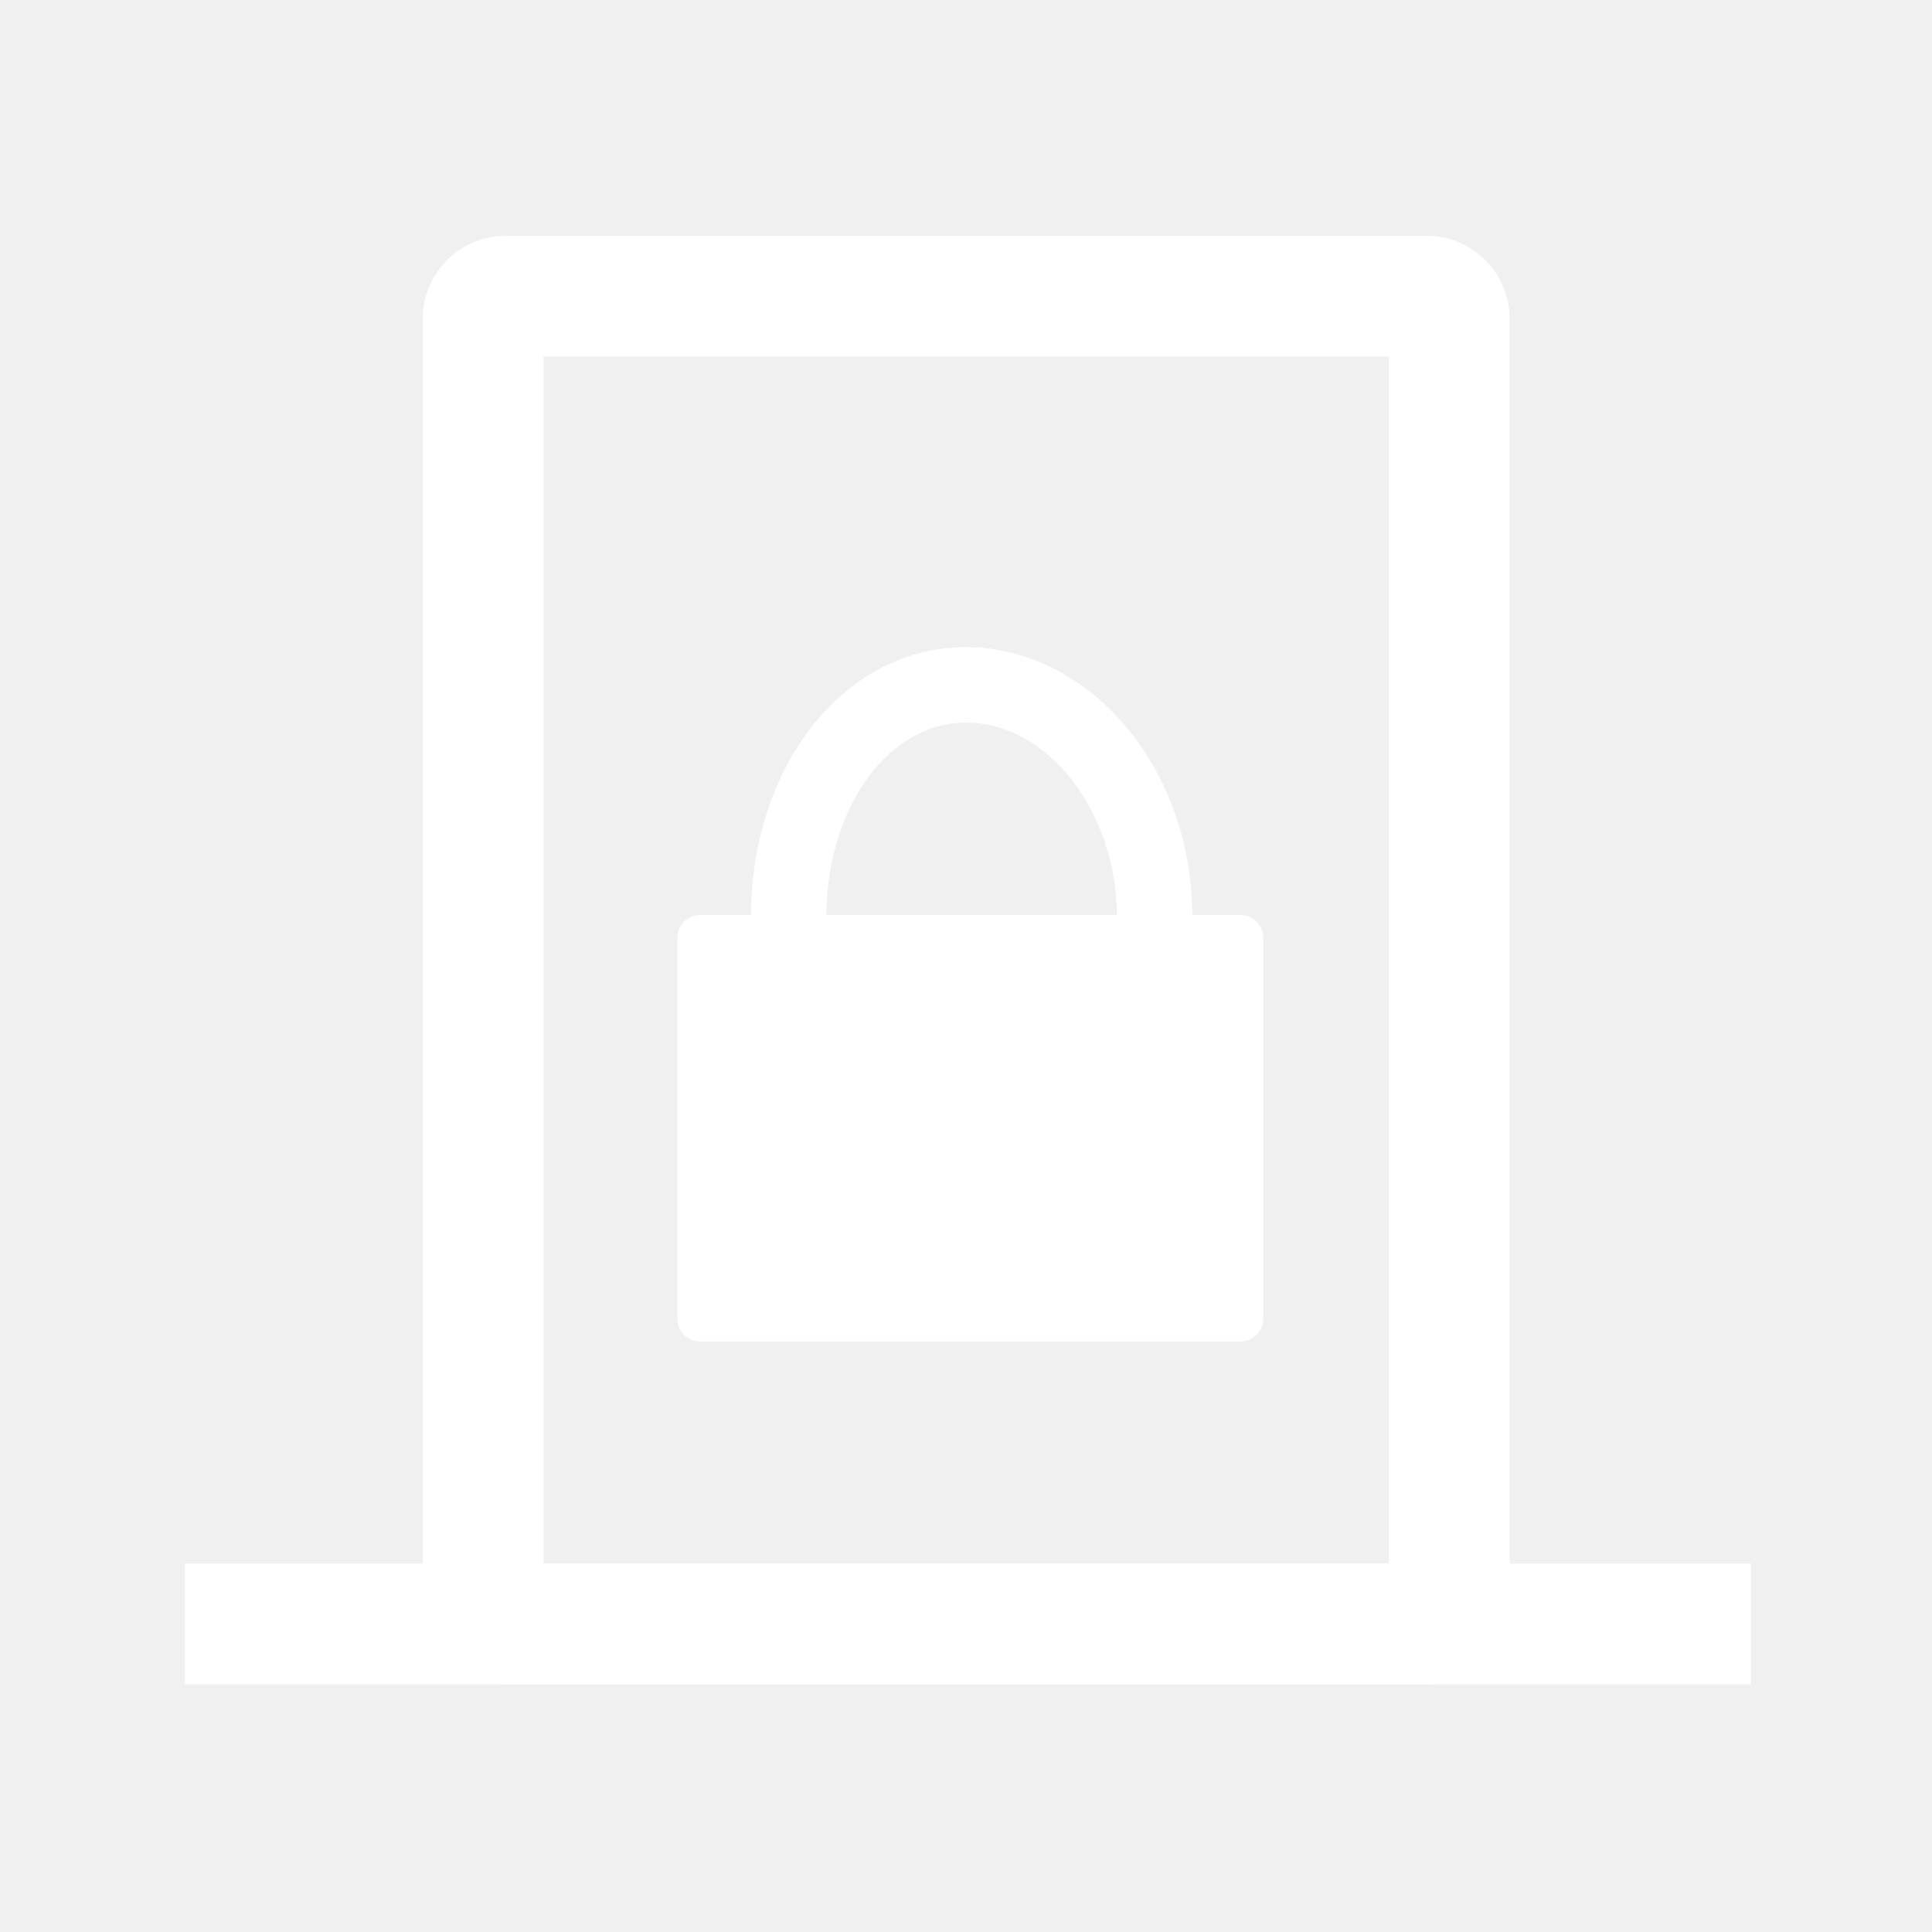
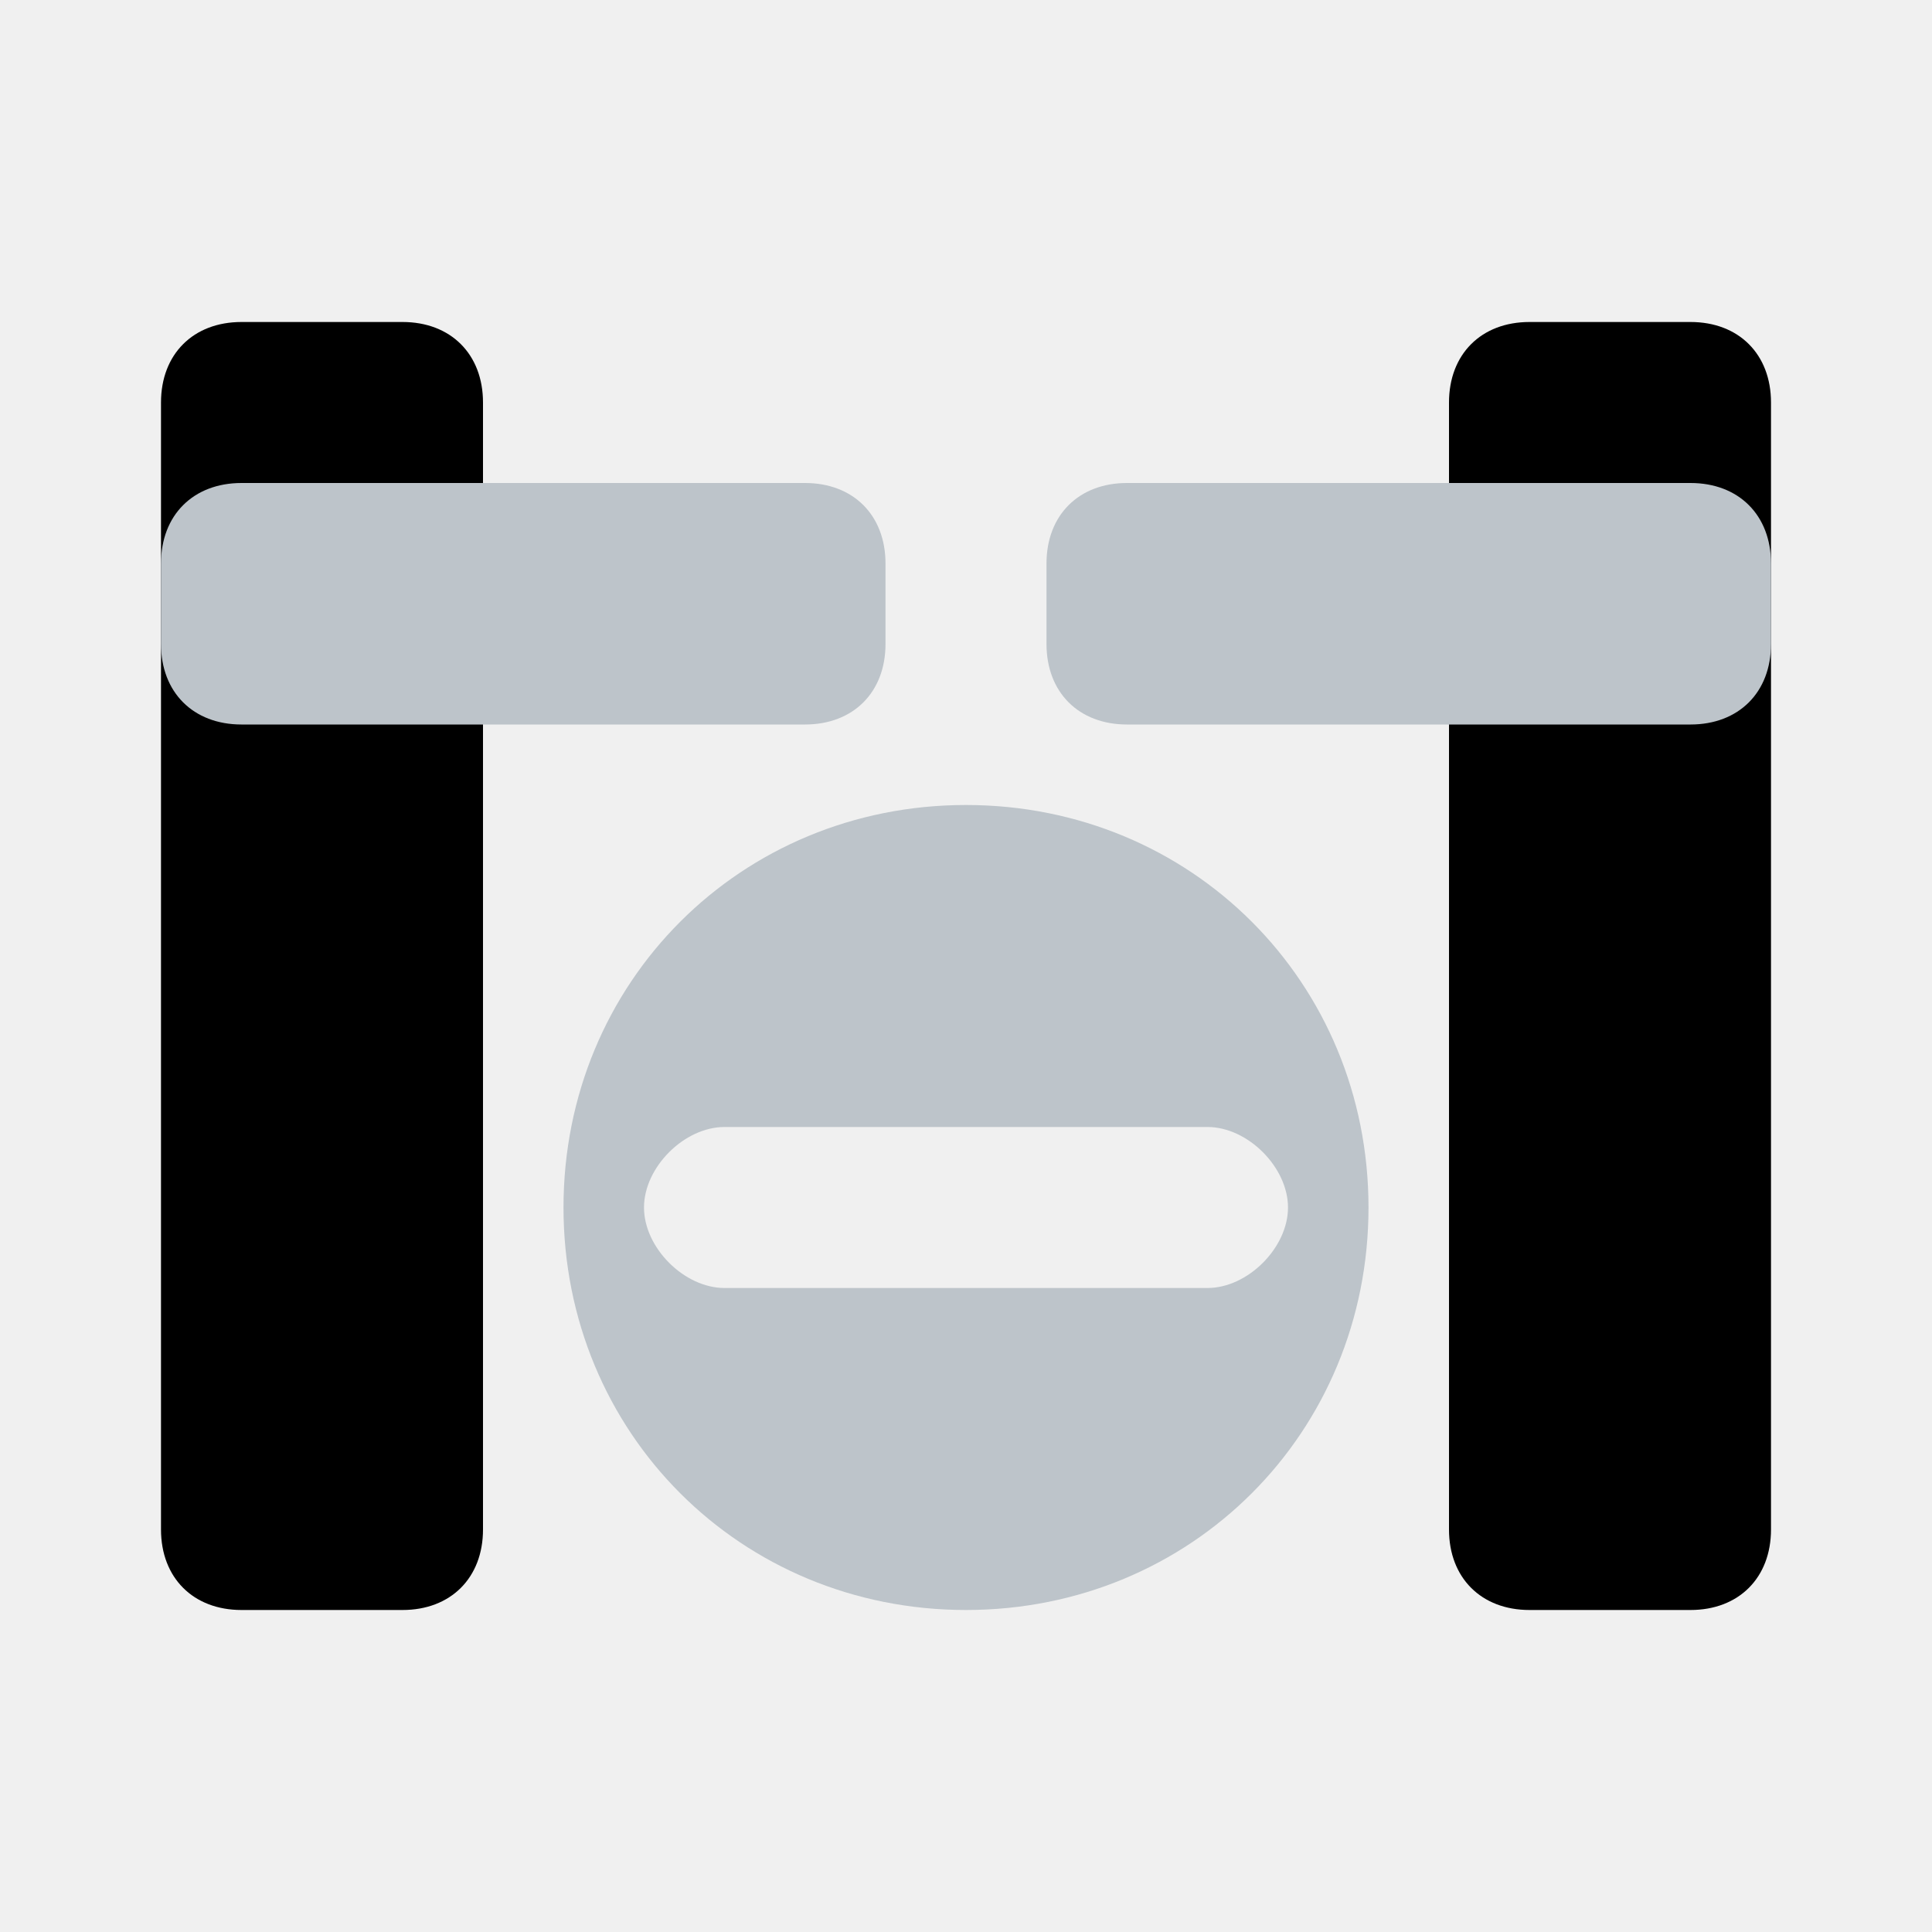
- <svg xmlns="http://www.w3.org/2000/svg" t="1693401591484" class="icon" viewBox="0 0 1024 1024" version="1.1" p-id="15319" width="200" height="200">
-   <path d="M756.149 892.721h-488.1c-24.262 0-44-19.738-44-44V168.99c0-24.262 19.738-44 44-44h488.1c24.262 0 44 19.738 44 44v679.73c0 24.262-19.738 44.001-44 44.001z m-468.099-64h448.1V188.99h-448.1v639.731z" fill="#ffffff" p-id="15320" />
-   <path d="M98.004 828.721h829.991v64H98.004zM657.522 710.999H371c-6.6 0-12-5.4-12-12v-202c0-6.6 5.4-12 12-12h286.522c6.6 0 12 5.4 12 12v202c0 6.6-5.4 12-12 12z" fill="#ffffff" p-id="15321" />
-   <path d="M515 617.999c-32.32 0-61.944-13.058-83.415-36.767C409.614 556.969 398 524.091 398 486.152c0-37.69 11.016-72.986 31.019-99.388 21.384-28.223 50.889-43.767 83.081-43.767 31.766 0 62.923 15.723 85.482 43.136C619.776 413.103 632 448.624 632 486.152c0 37.939-11.614 70.817-33.586 95.081-21.47 23.708-51.094 36.766-83.414 36.766z m-2.9-235.001c-41.551 0-74.1 45.311-74.1 103.154 0 54.079 31.664 91.847 77 91.847 45.337 0 77-37.769 77-91.847 0-55.916-36.59-103.154-79.9-103.154z" fill="#ffffff" p-id="15322" />
+ <svg xmlns="http://www.w3.org/2000/svg" t="1693531669865" class="icon" viewBox="0 0 1024 1024" version="1.1" p-id="10162" width="200" height="200">
+   <path d="M768 810.667V213.333c0-25.6 17.067-42.667 42.667-42.667h85.333c25.6 0 42.667 17.067 42.667 42.667v597.333c0 25.6-17.067 42.667-42.667 42.667h-85.333c-25.6 0-42.667-17.067-42.667-42.667zM85.333 810.667V213.333c0-25.6 17.067-42.667 42.667-42.667h85.333c25.6 0 42.667 17.067 42.667 42.667v597.333c0 25.6-17.067 42.667-42.667 42.667H128c-25.6 0-42.667-17.067-42.667-42.667z" fill="" p-id="10163" />
+   <path d="M128 256h298.667c25.6 0 42.667 17.067 42.667 42.667v42.667c0 25.6-17.067 42.667-42.667 42.667H128c-25.6 0-42.667-17.067-42.667-42.667V298.667c0-25.6 17.067-42.667 42.667-42.667zM597.333 256h298.667c25.6 0 42.667 17.067 42.667 42.667v42.667c0 25.6-17.067 42.667-42.667 42.667h-298.667c-25.6 0-42.667-17.067-42.667-42.667V298.667c0-25.6 17.067-42.667 42.667-42.667zM512 426.667c-119.467 0-213.333 93.867-213.333 213.333s93.867 213.333 213.333 213.333 213.333-93.867 213.333-213.333-93.867-213.333-213.333-213.333z m128 256H384c-21.333 0-42.667-21.333-42.667-42.667s21.333-42.667 42.667-42.667h256c21.333 0 42.667 21.333 42.667 42.667s-21.333 42.667-42.667 42.667z" fill="#BDC4CA" p-id="10164" />
</svg>
